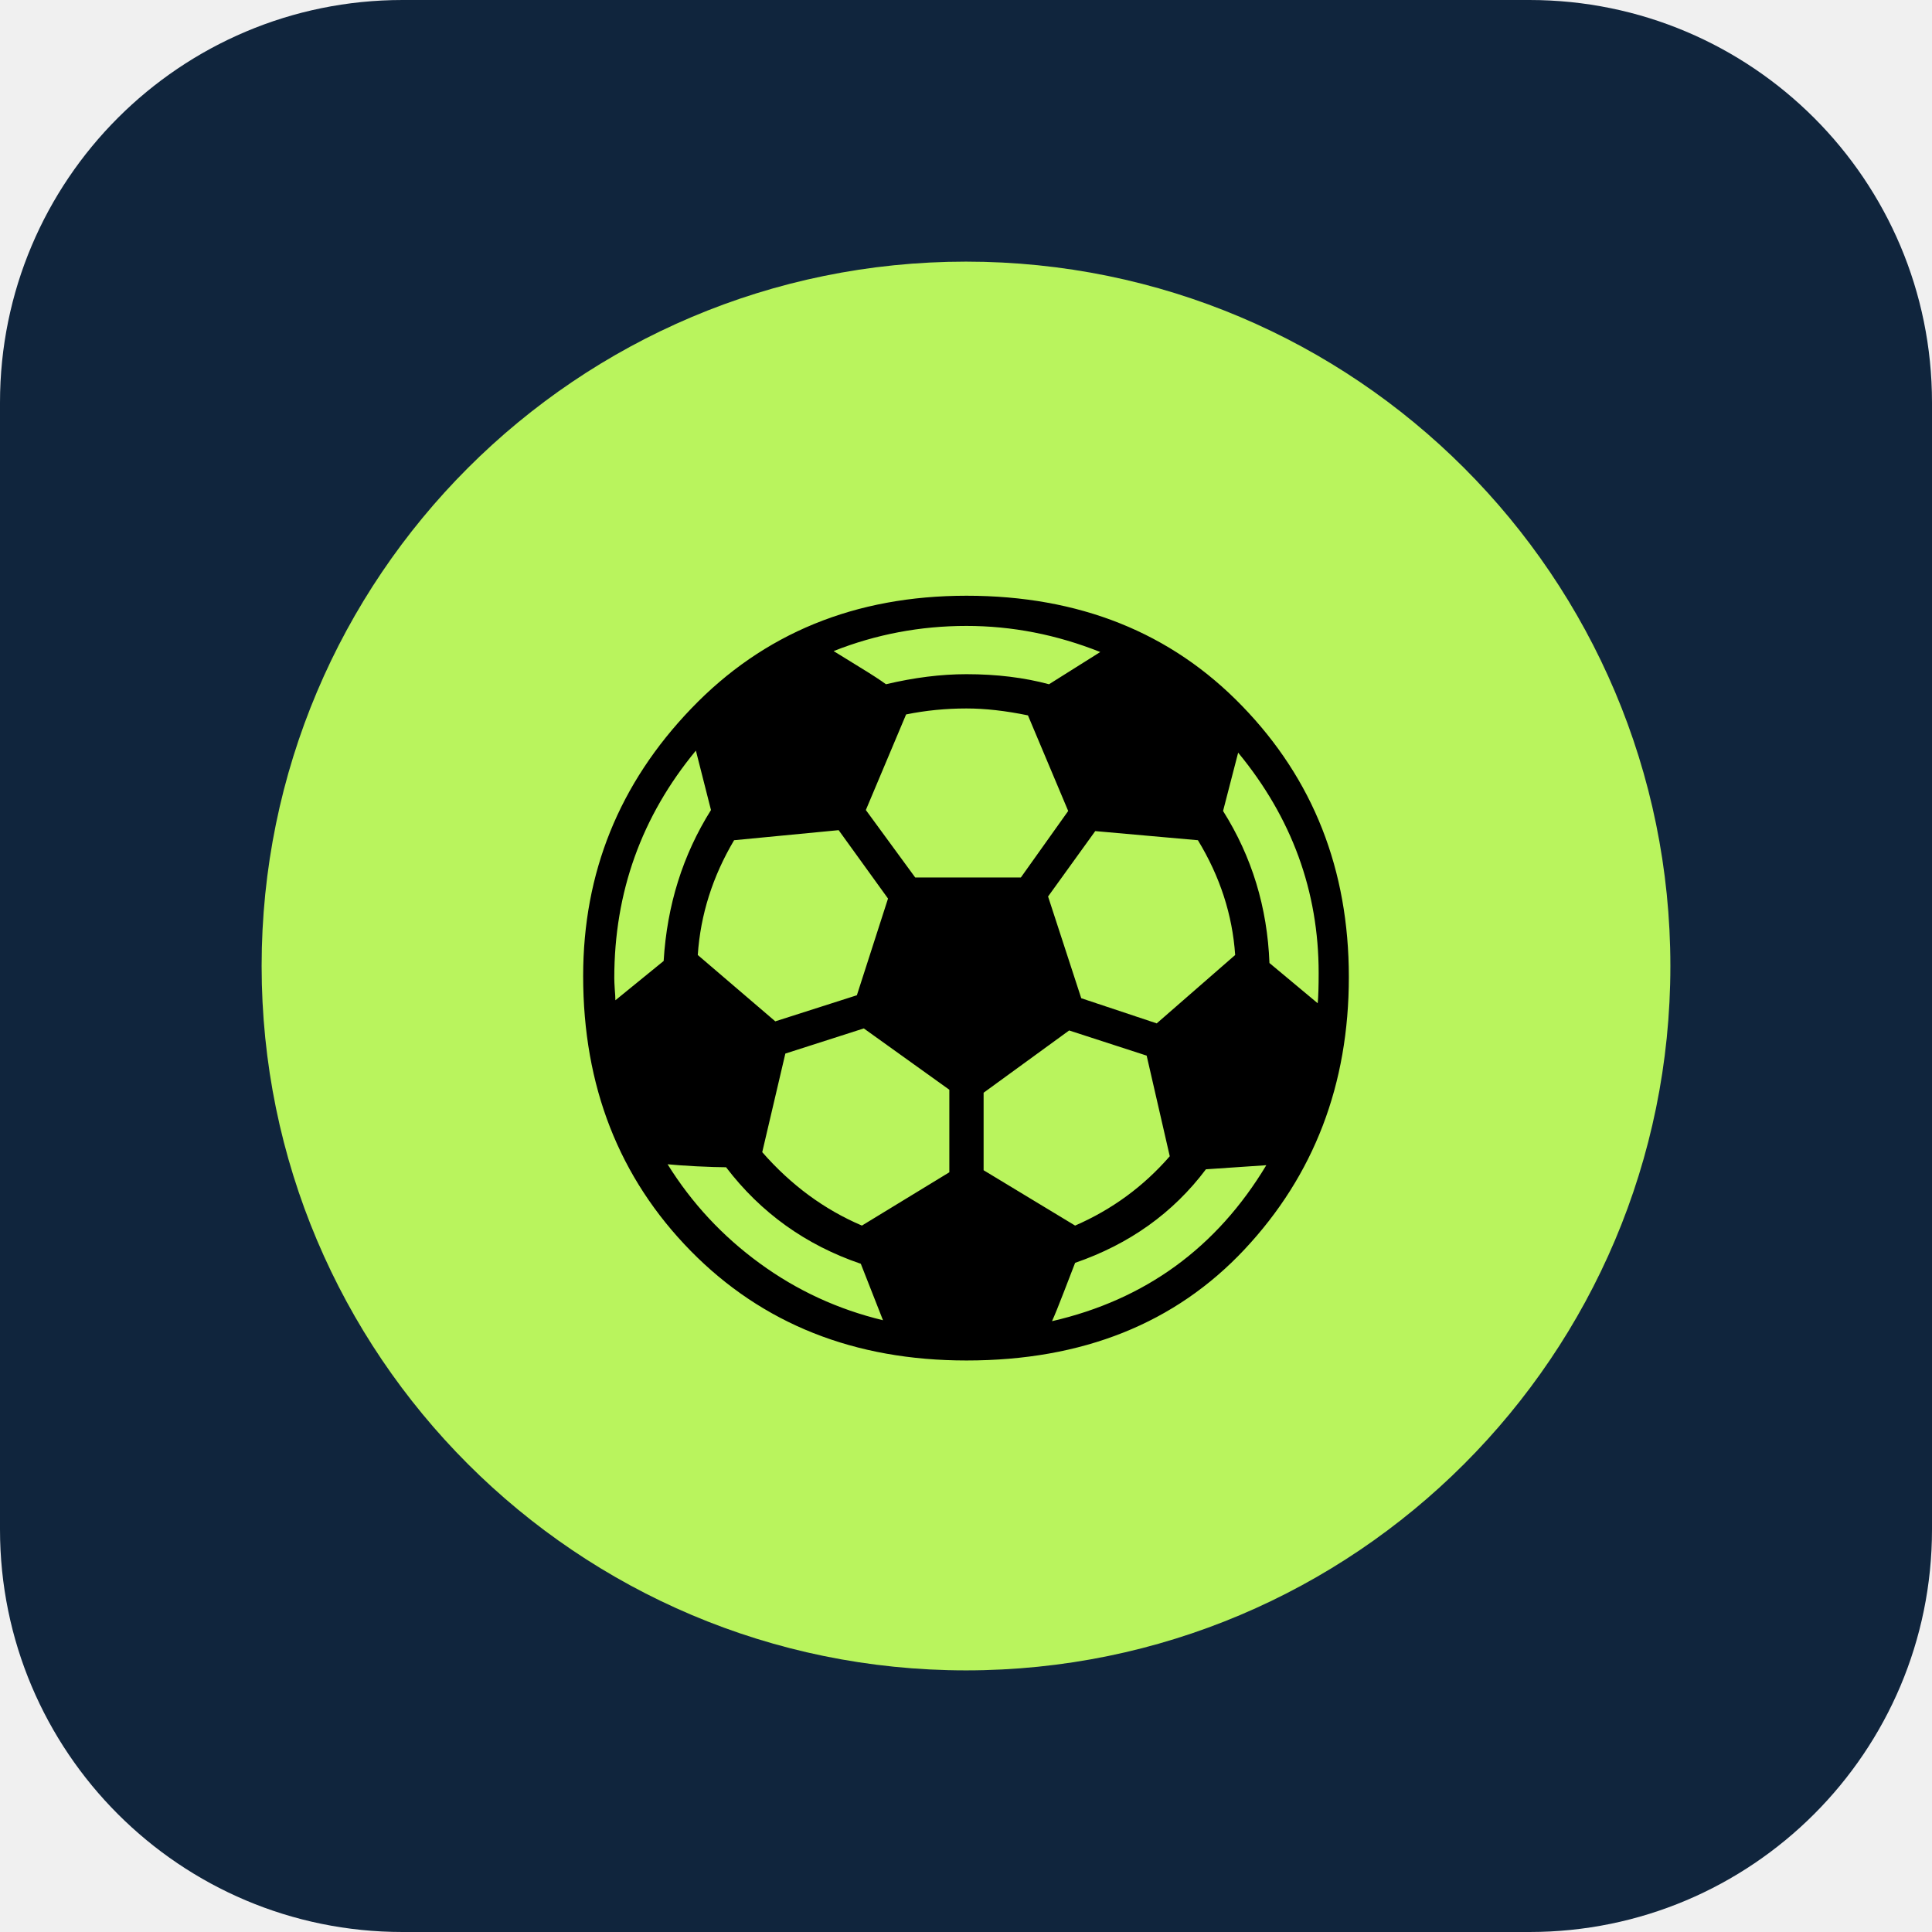
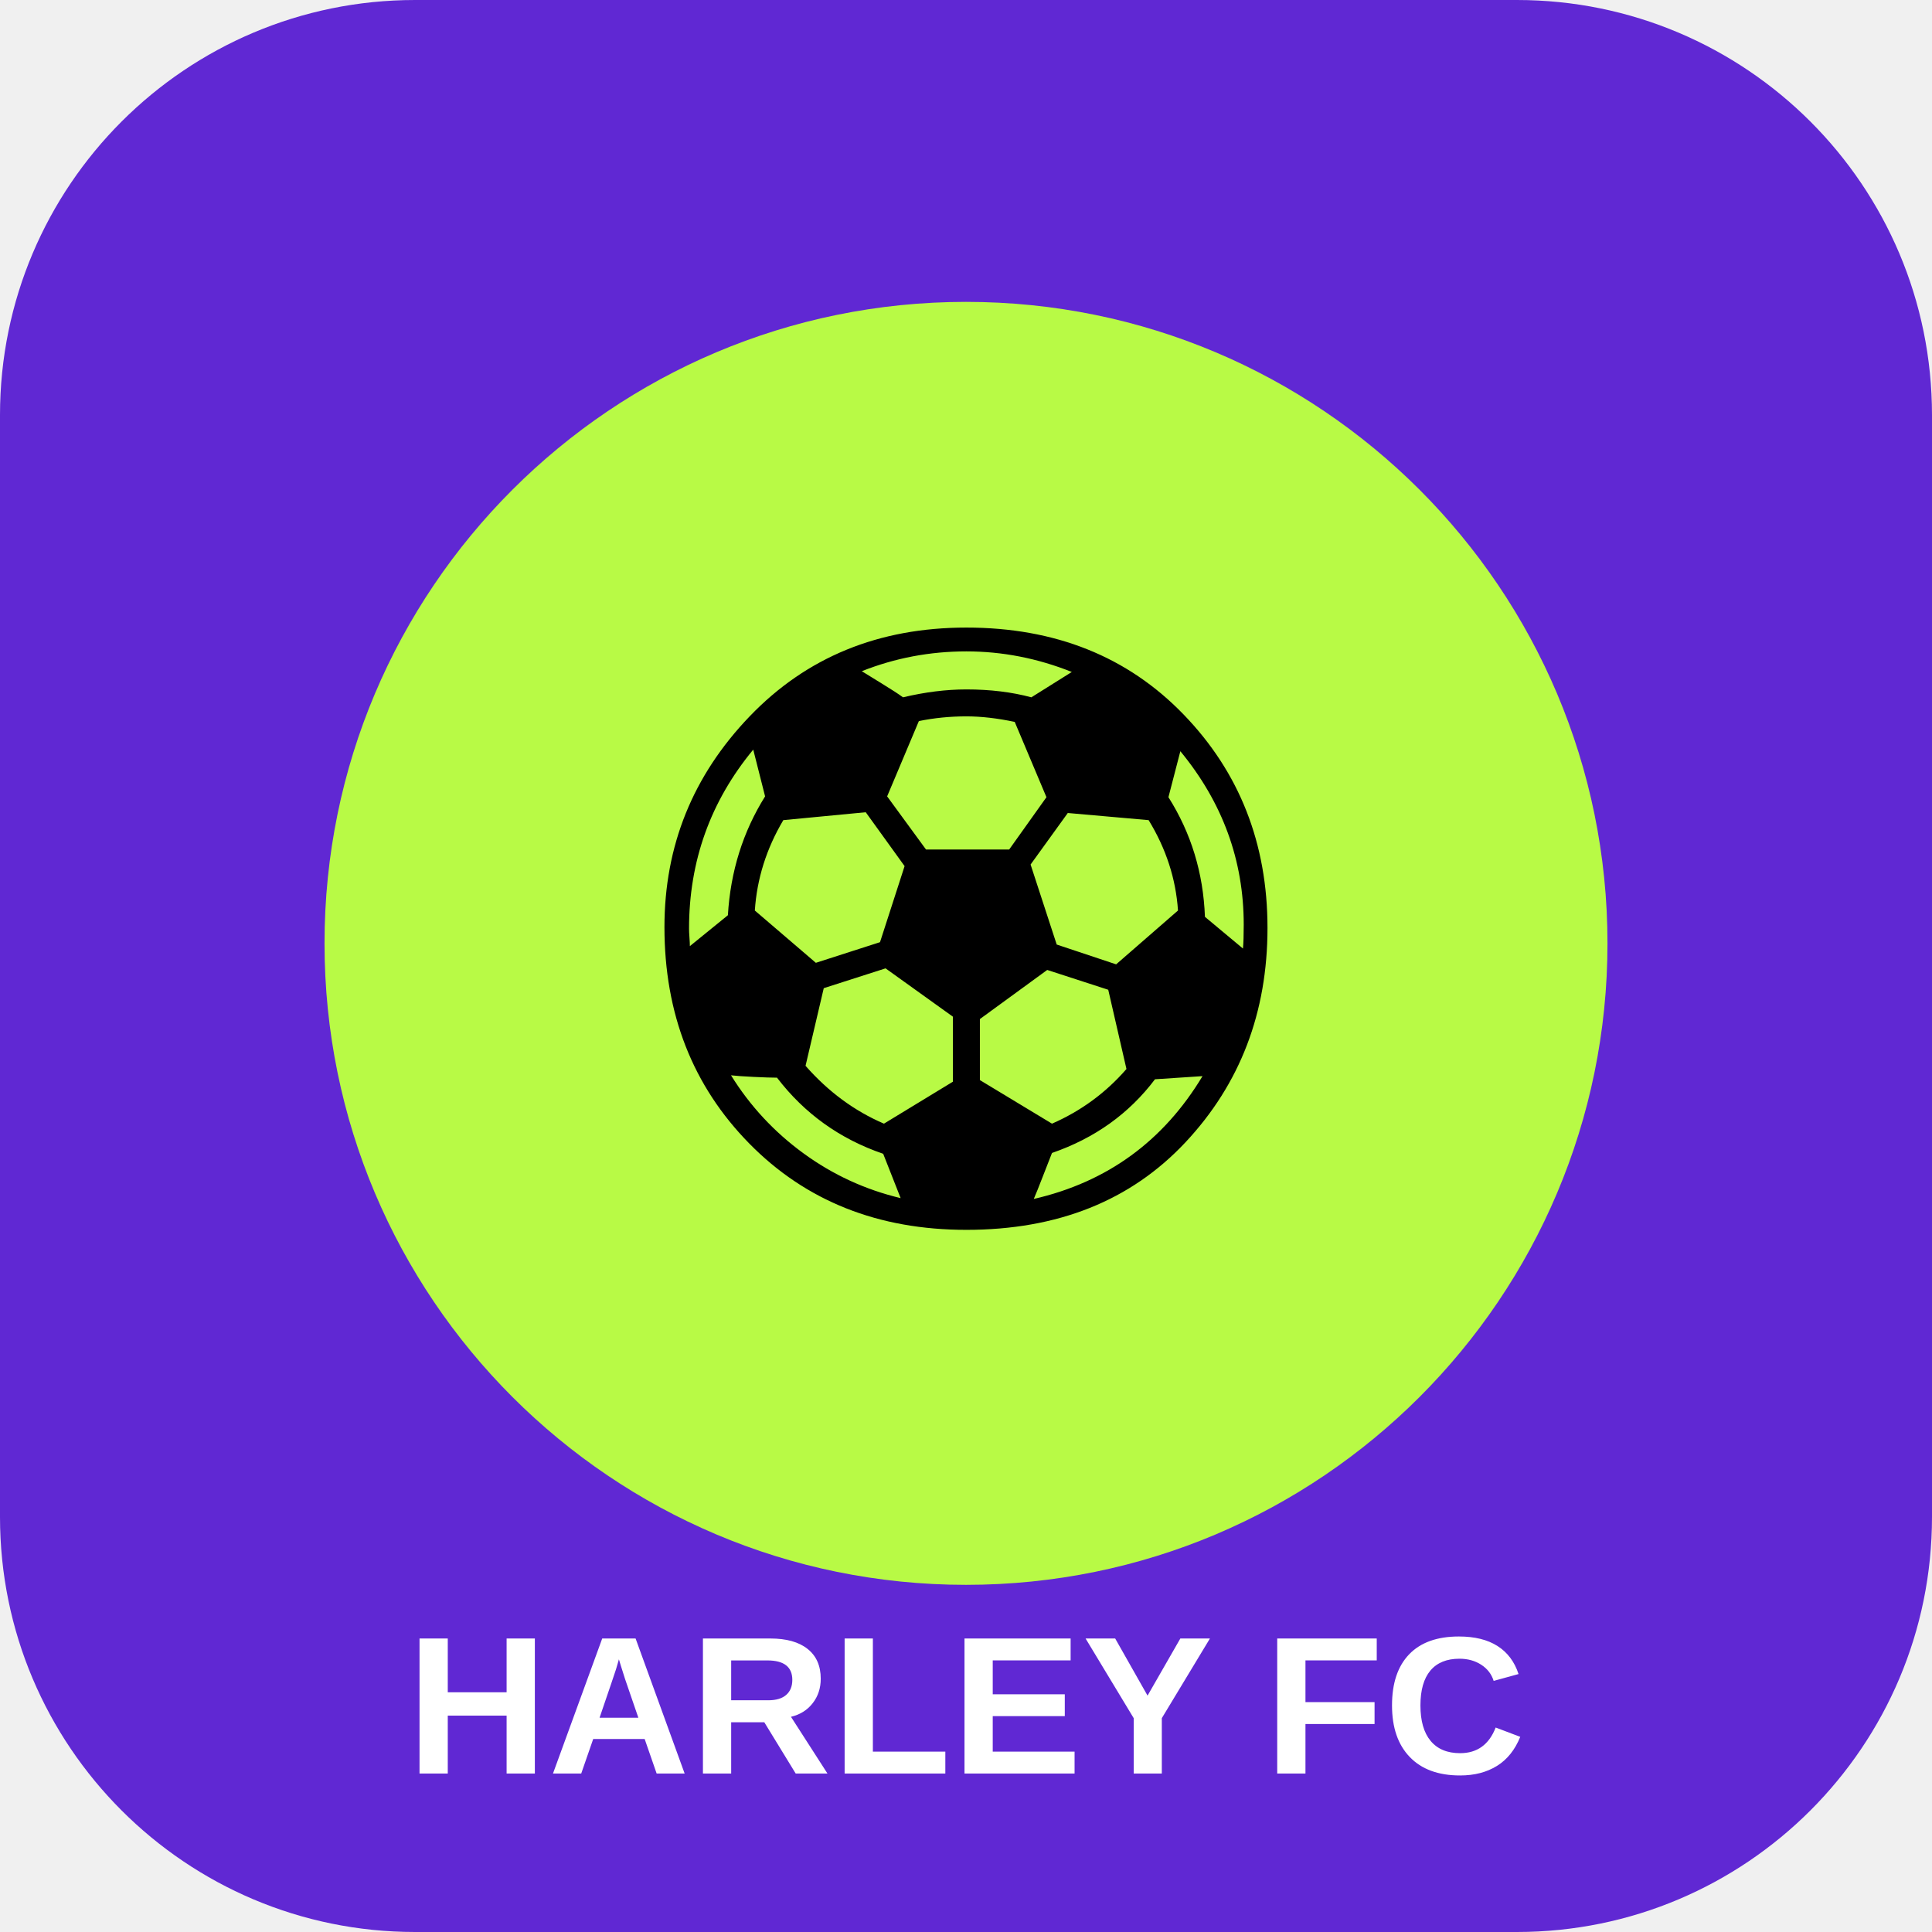
- <svg xmlns="http://www.w3.org/2000/svg" viewBox="0 0 192 192">
-   <rect width="192" height="192" rx="40" fill="#10253d" />
-   <circle cx="96" cy="96" r="70" fill="#b9f45d" />
-   <text x="96" y="130" font-size="100" text-anchor="middle">⚽</text>
+ <svg xmlns="http://www.w3.org/2000/svg" viewBox="0 0 512 512">
+   <rect width="512" height="512" rx="110" fill="#6028d3" />
+   <circle cx="256" cy="250" r="170" fill="#b8fa45" />
+   <text x="256" y="315" text-anchor="middle" font-size="210">⚽</text>
+   <text x="256" y="470" font-family="Arial" font-size="52" font-weight="bold" text-anchor="middle" fill="white">HARLEY FC</text>
</svg>
